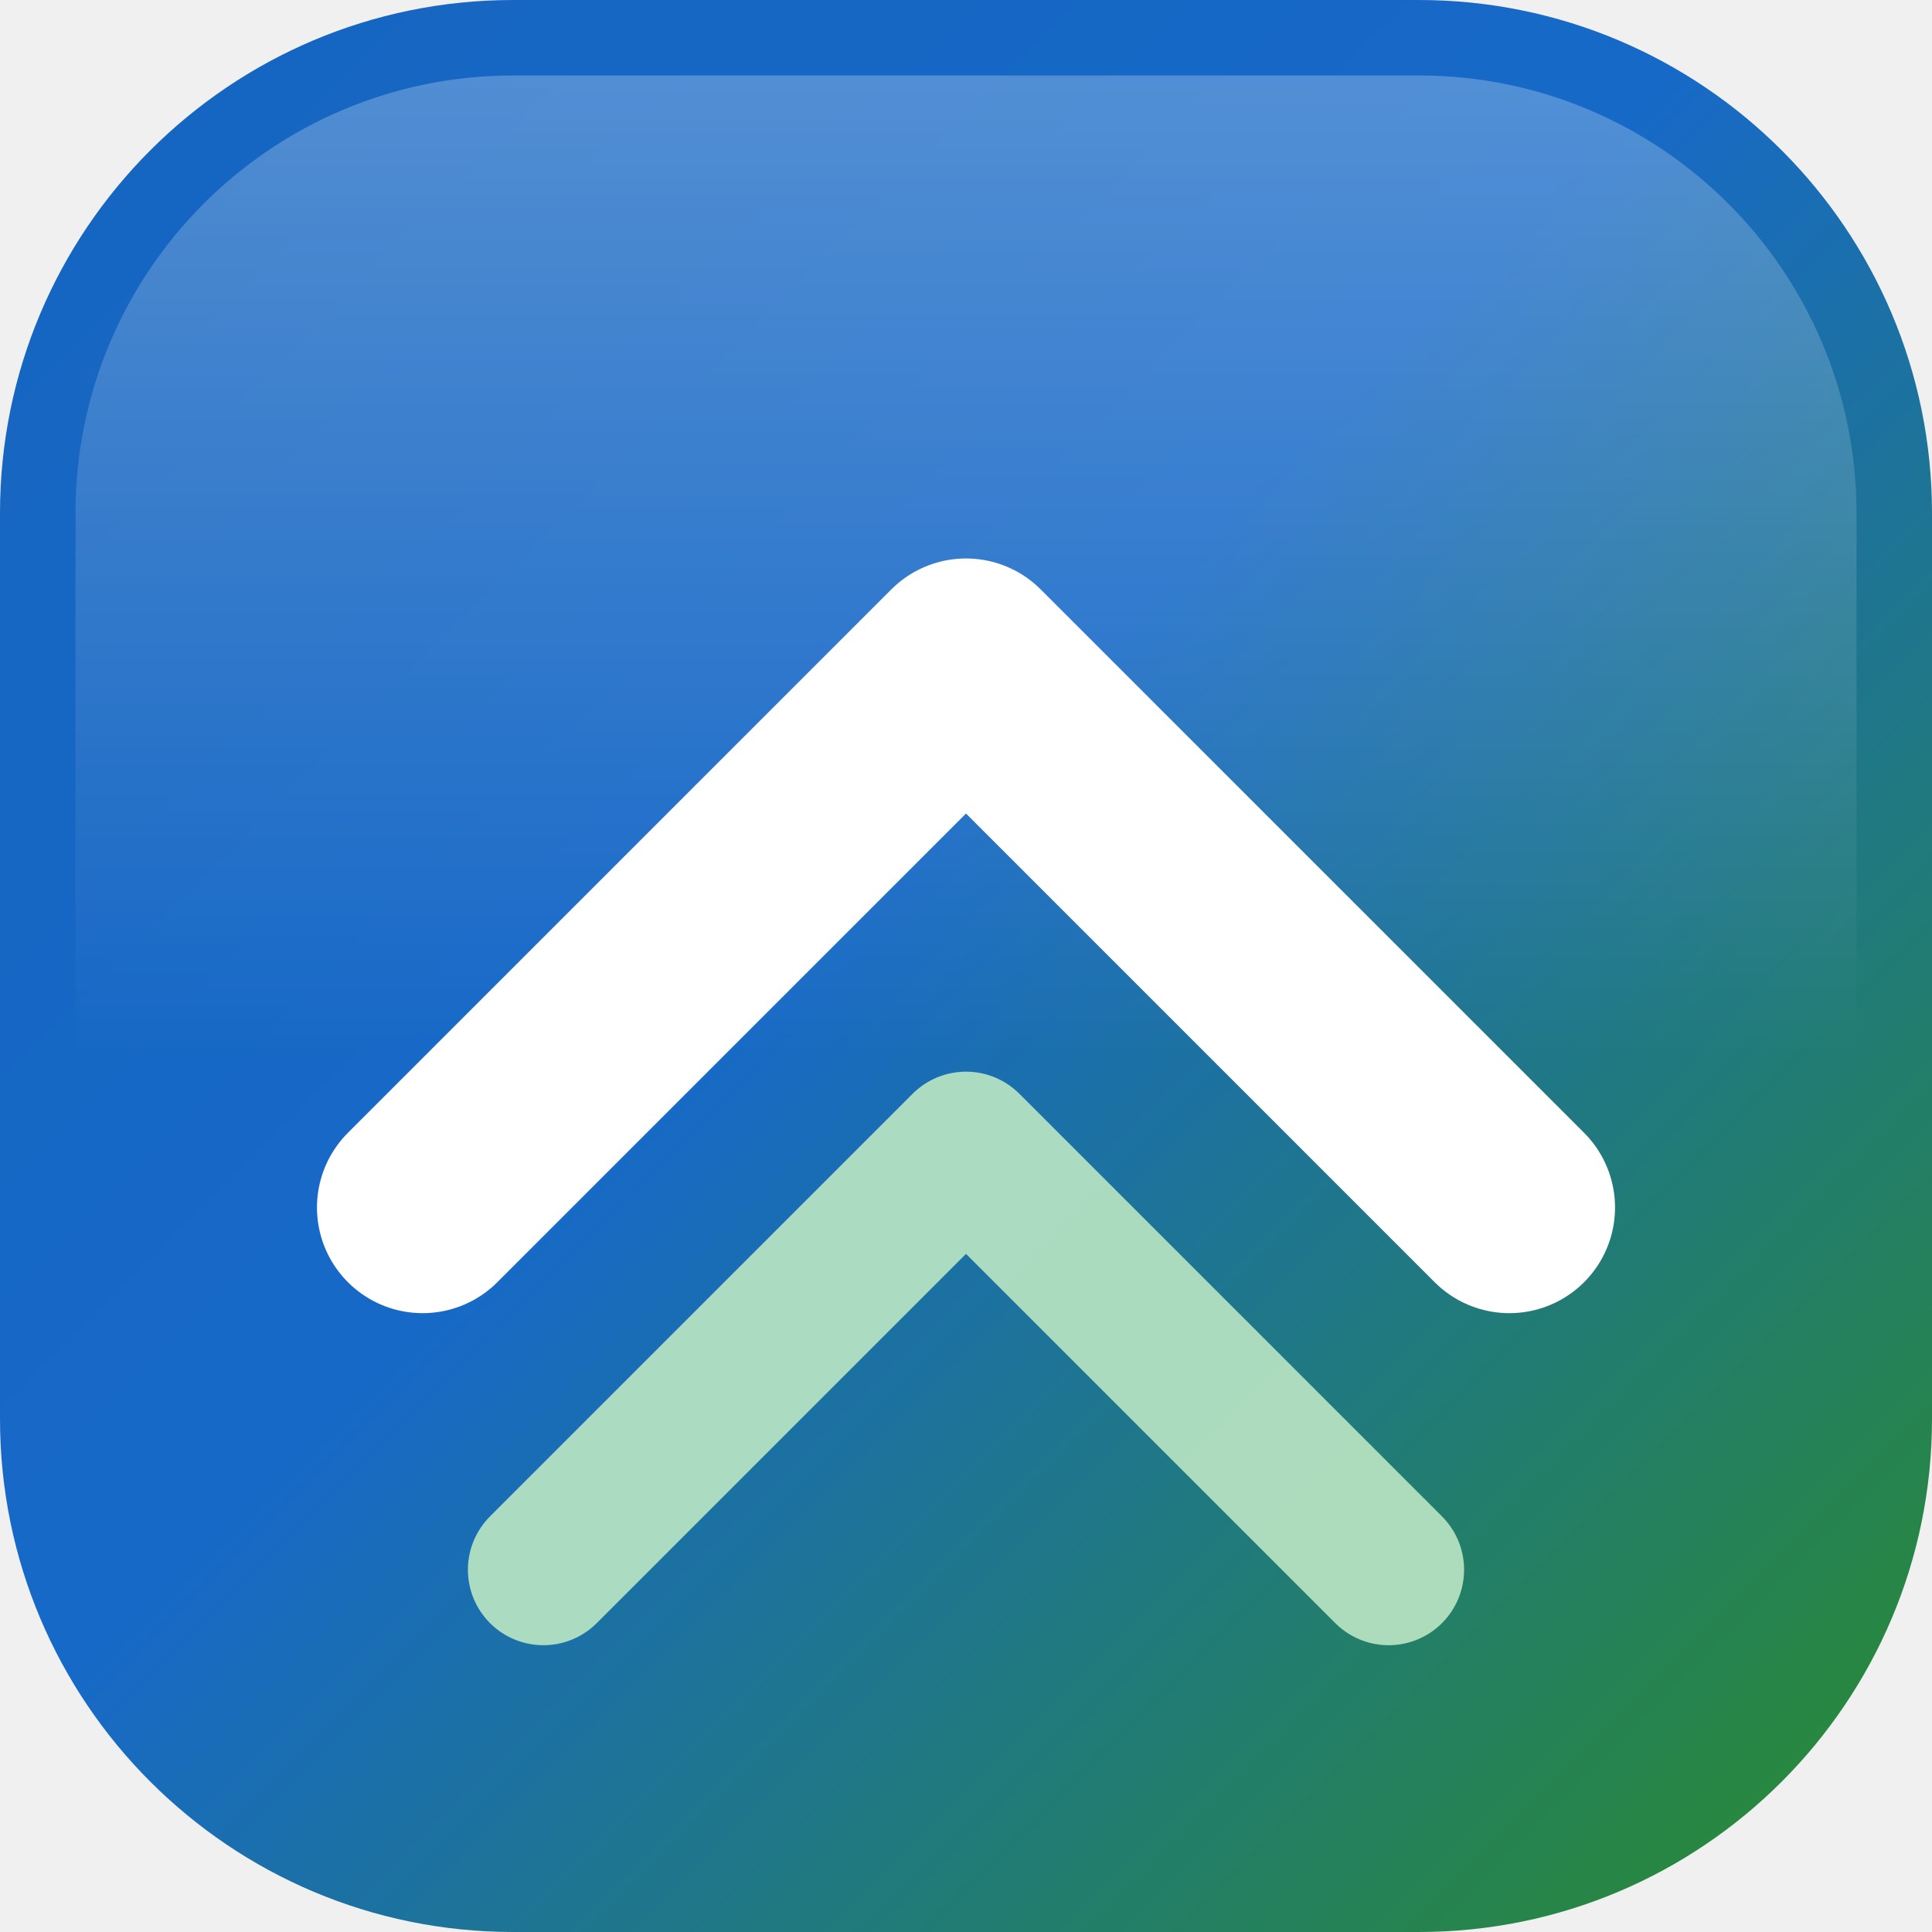
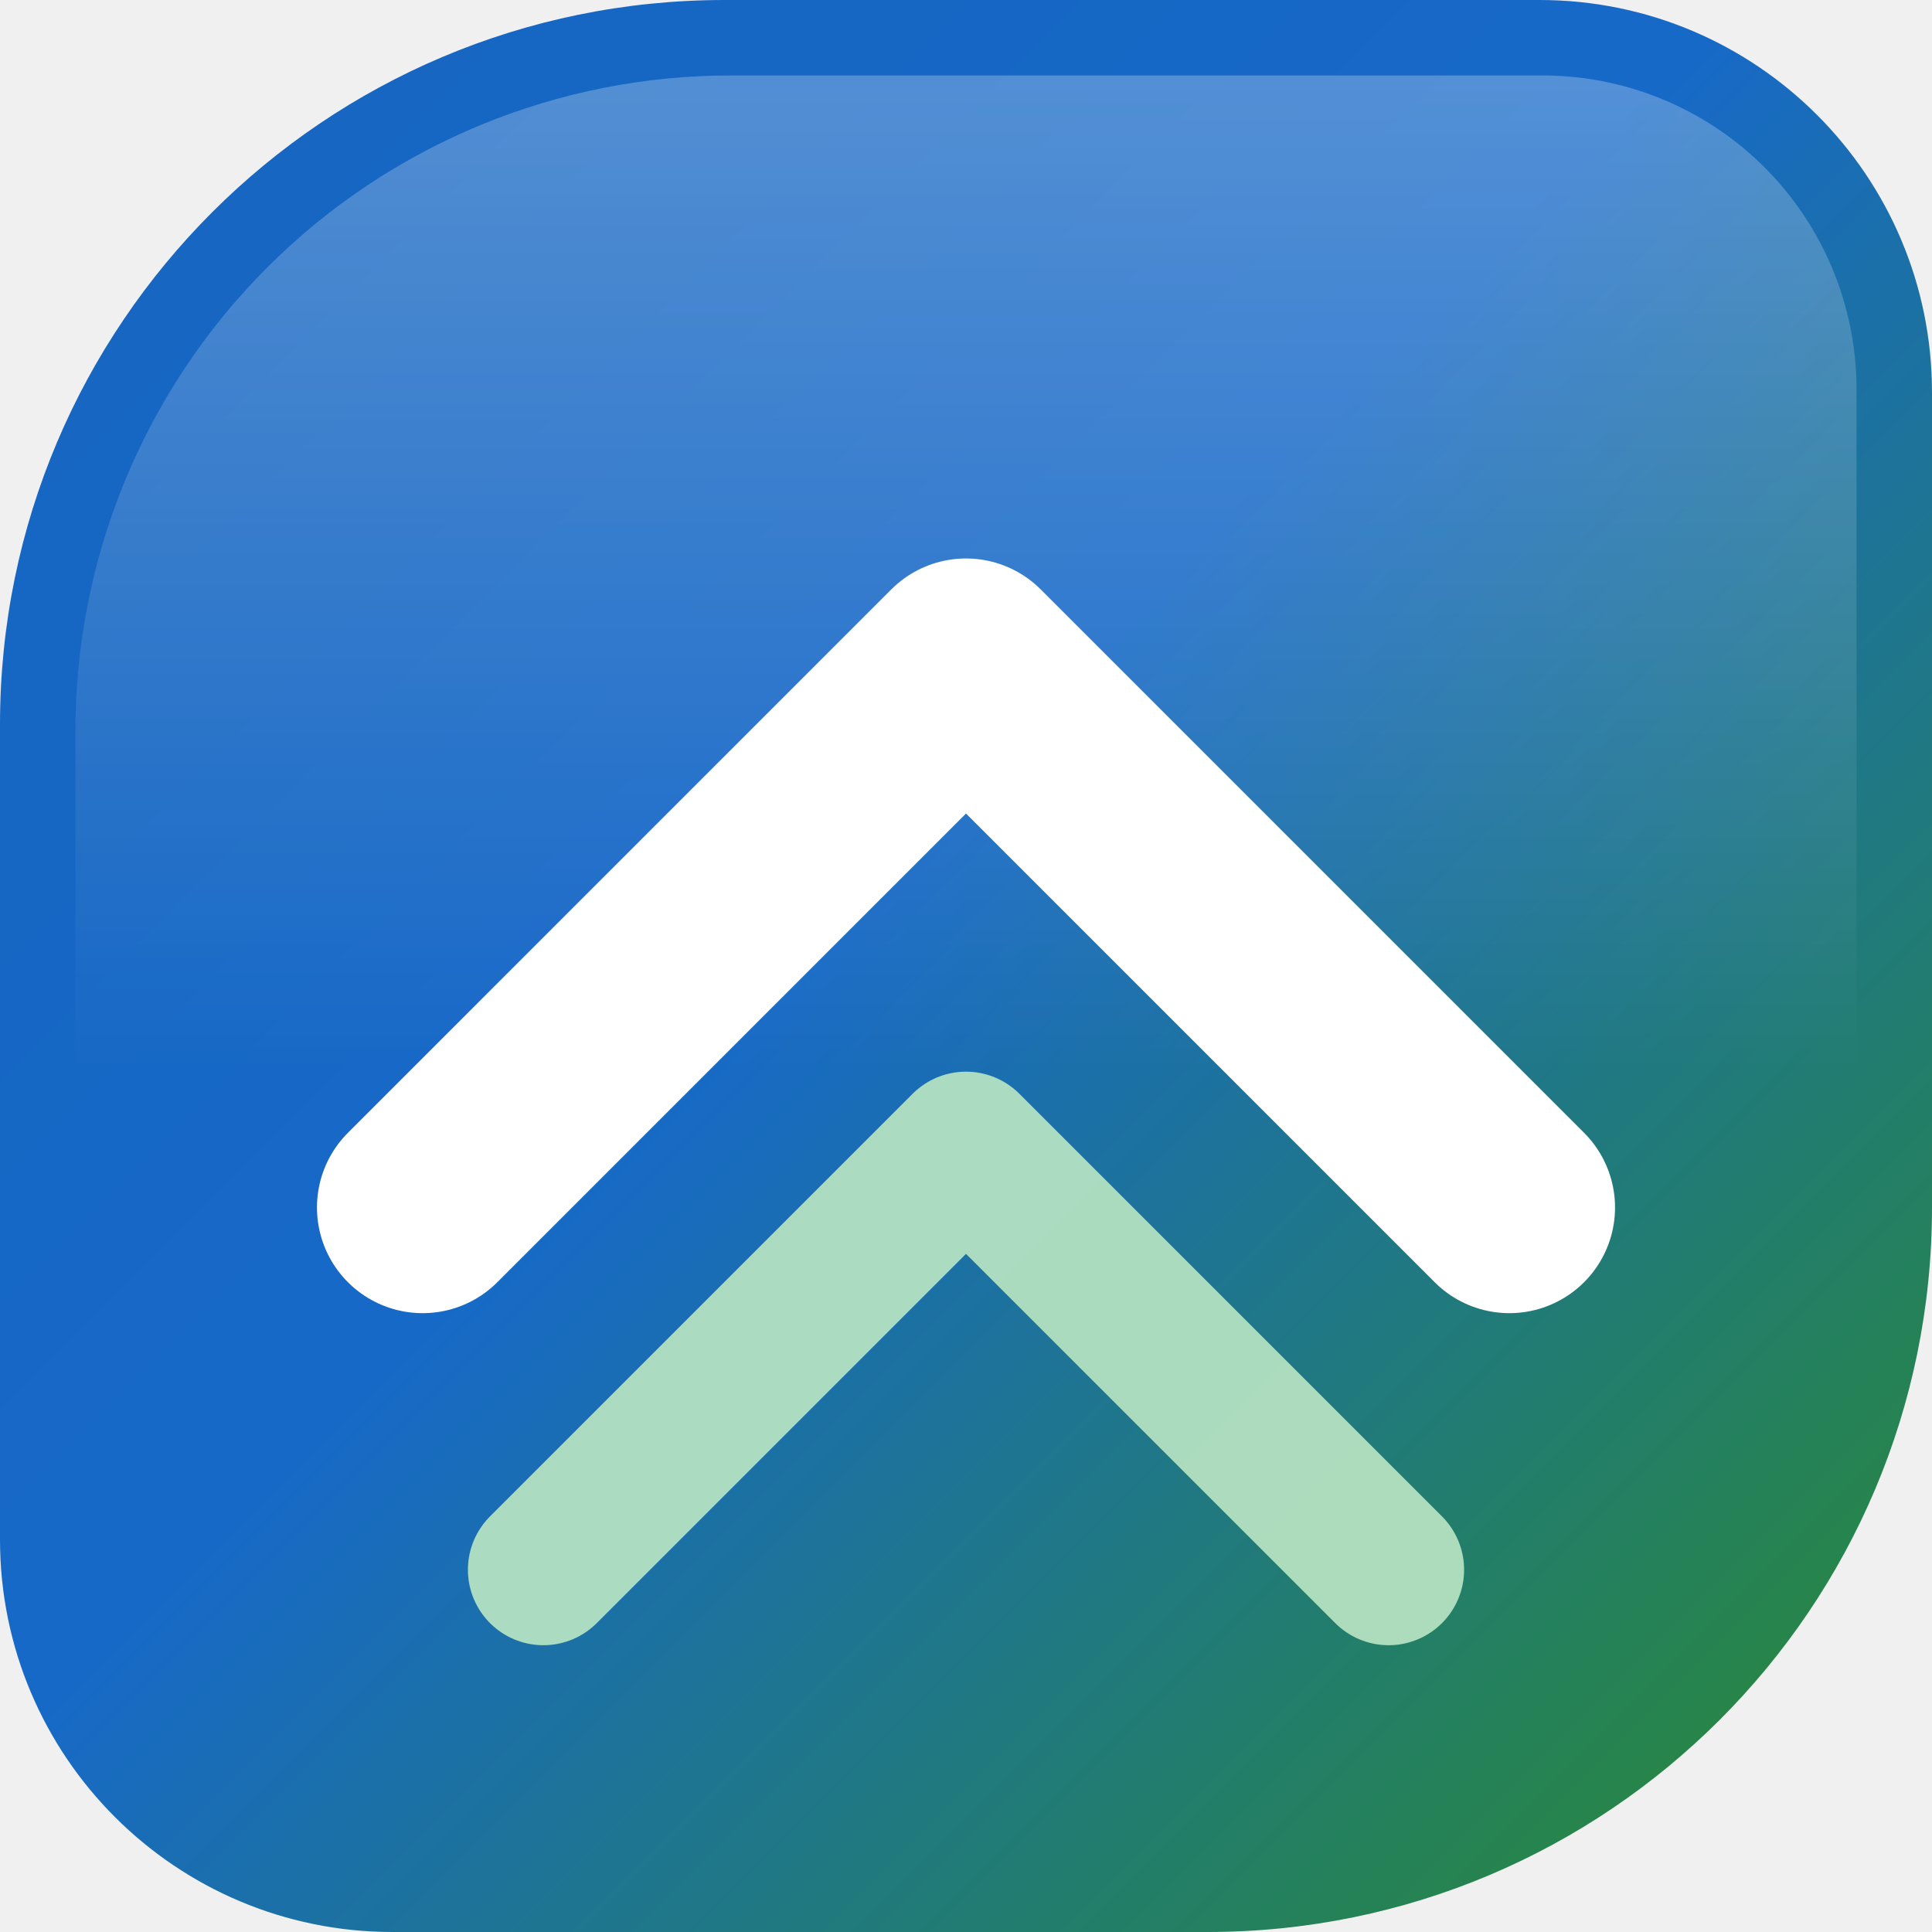
<svg xmlns="http://www.w3.org/2000/svg" viewBox="0 0 64 64">
  <defs>
    <linearGradient id="bg" x1="0%" y1="0%" x2="100%" y2="100%">
      <stop offset="0%" stop-color="#1565C0" />
      <stop offset="45%" stop-color="#1769C8" />
      <stop offset="100%" stop-color="#2B8C29" />
    </linearGradient>
    <linearGradient id="gloss" x1="0%" y1="0%" x2="0%" y2="100%">
      <stop offset="0%" stop-color="#ffffff" stop-opacity="0.26" />
      <stop offset="55%" stop-color="#ffffff" stop-opacity="0" />
    </linearGradient>
  </defs>
-   <rect width="64" height="64" rx="17" fill="url(#bg)" />
-   <rect x="2.5" y="2.5" width="59" height="59" rx="14.5" fill="url(#gloss)" />
+   <path d="M 24,0        L 51,0        A 13,13 0 0 1 64,13        L 64,40        A 24,24 0 0 1 40,64        L 13,64        A 13,13 0 0 1 0,51        L 0,24        A 24,24 0 0 1 24,0 Z" fill="url(#bg)" />
+   <path d="M 21.7,2.5        L 51,2.5        A 10.4,10.4 0 0 1 61.5,12.9        L 61.5,40.7        A 21.7,21.7 0 0 1 39.8,62.5        L 12.9,62.5        A 10.4,10.4 0 0 1 2.5,52.1        L 2.5,24.3        A 21.7,21.7 0 0 1 24.3,2.5 Z" fill="url(#gloss)" />
  <g fill="none" stroke-linecap="round" stroke-linejoin="round">
    <path d="M14 40 L32 22 L50 40" stroke="#ffffff" stroke-width="7" />
    <path d="M18 52 L32 38 L46 52" stroke="#B7E4C2" stroke-width="5" opacity="0.92" />
  </g>
</svg>
